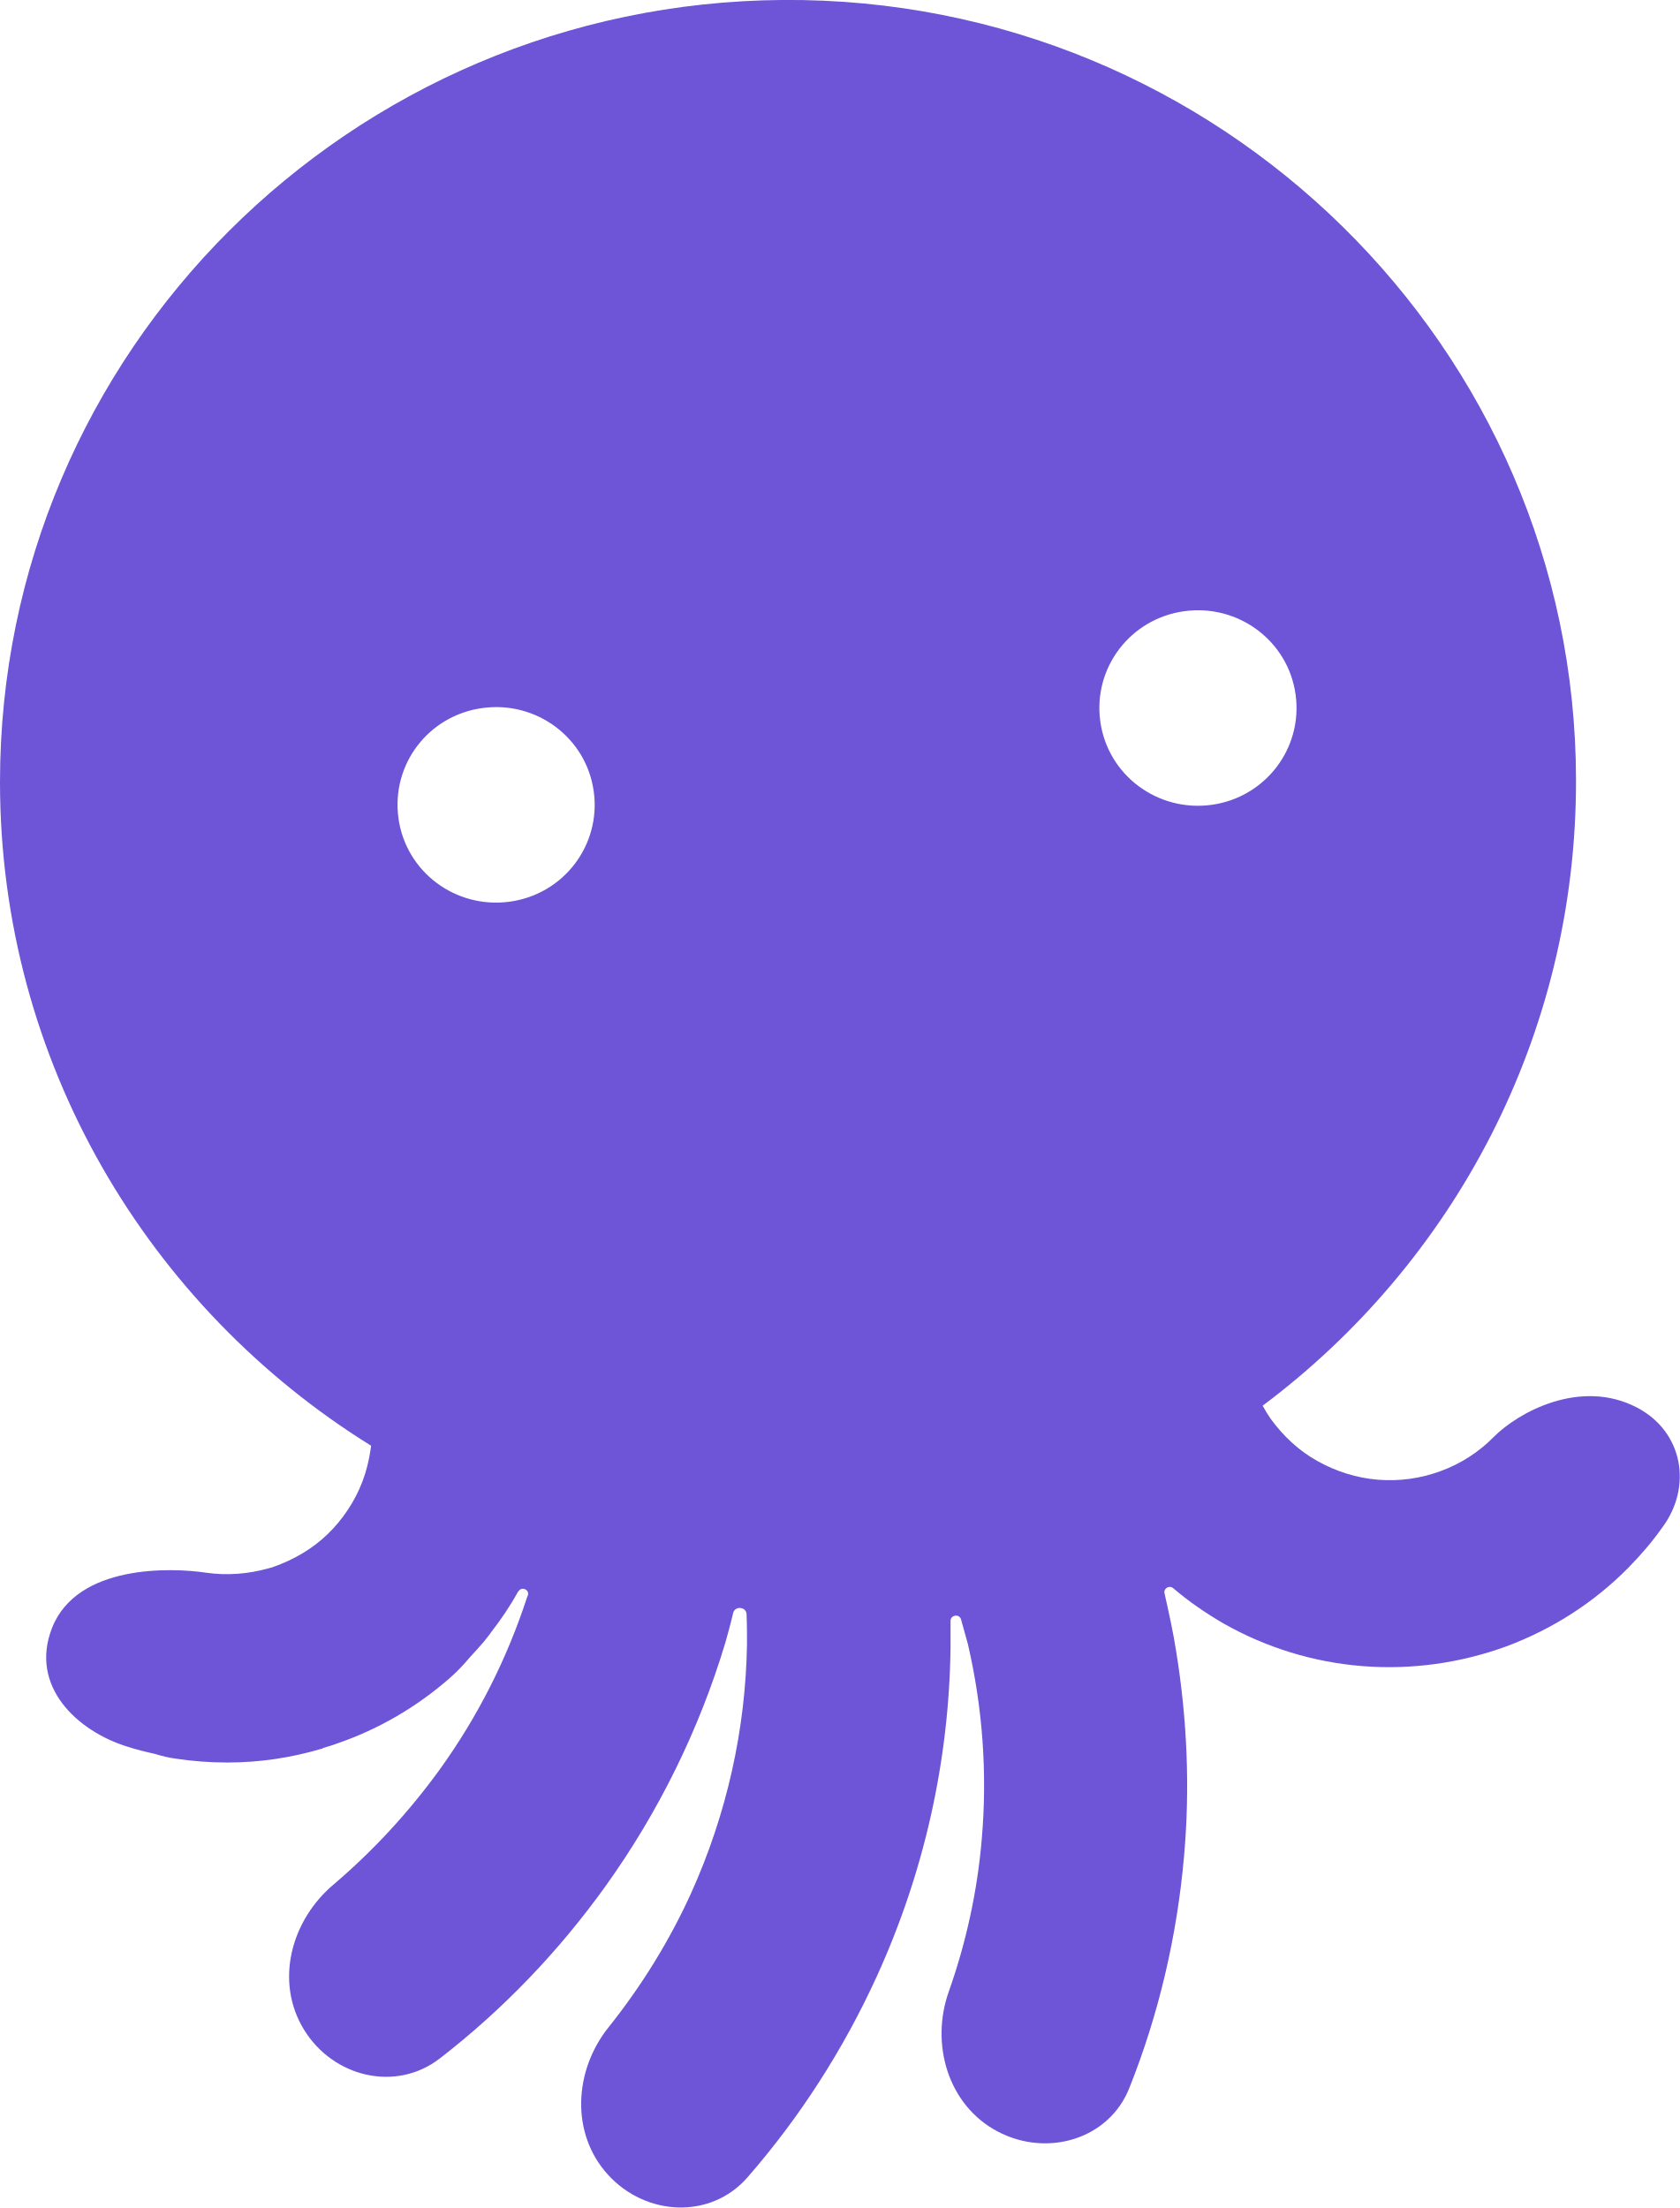
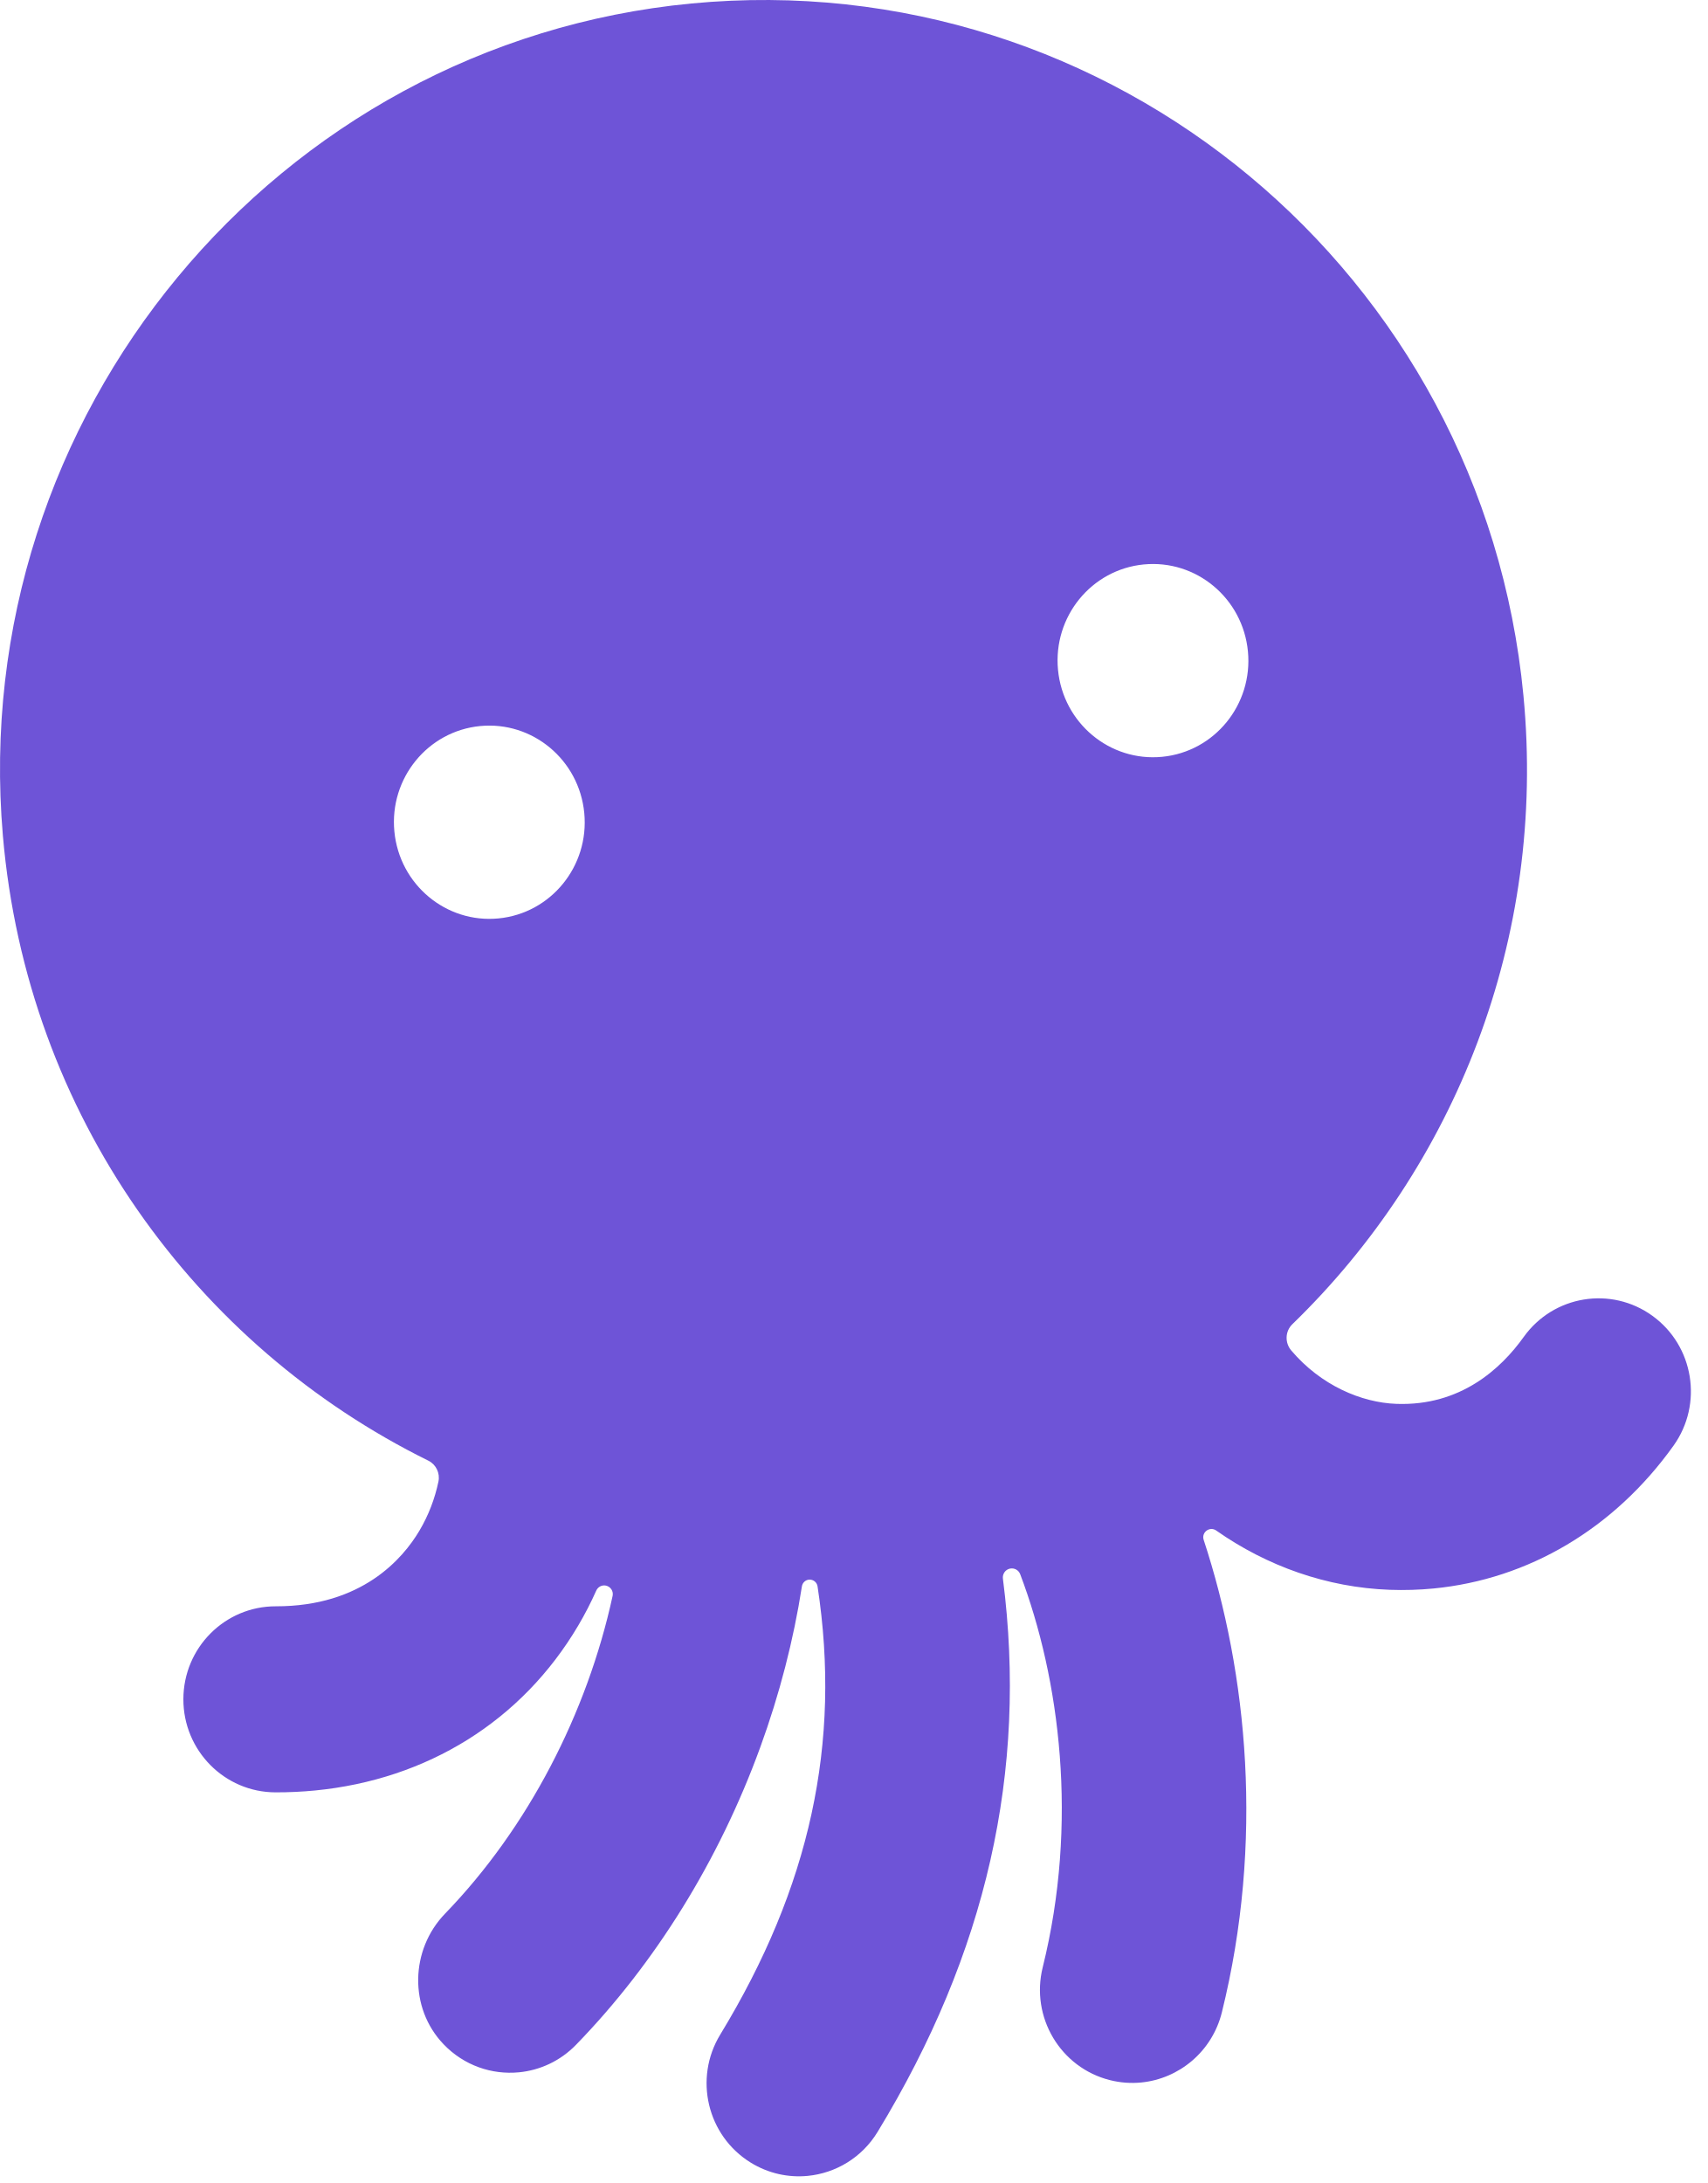
- <svg xmlns="http://www.w3.org/2000/svg" width="100%" height="100%" viewBox="0 0 89 117" version="1.1">
-   <g stroke="none" stroke-width="1" fill="none" fill-rule="evenodd">
-     <g fill="#6e54d7" fill-rule="nonzero">
-       <path d="M86.723,74.579 C83.734,73.028 80.445,74.829 79.134,76.152 C78.352,76.95 77.386,77.566 76.328,77.954 C75.27,78.342 74.144,78.501 73.017,78.41 C71.89,78.319 70.809,77.977 69.82,77.429 C68.831,76.882 68.003,76.107 67.336,75.194 C67.175,74.966 67.037,74.738 66.9,74.487 C77.018,66.915 83.527,54.873 83.504,41.326 C83.481,18.428 64.577,-0.16 41.487,-0.002 C18.536,0.159 0,18.656 0,41.44 C0,56.264 7.865,69.287 19.663,76.608 C19.617,76.973 19.548,77.338 19.456,77.703 C19.18,78.798 18.651,79.801 17.938,80.668 C17.225,81.535 16.328,82.219 15.293,82.698 C15.04,82.812 14.787,82.926 14.511,83.017 C14.488,83.017 14.488,83.017 14.465,83.04 C14.373,83.063 14.304,83.086 14.212,83.108 C13.155,83.405 12.028,83.496 10.924,83.336 C9.084,83.063 4.093,82.88 2.76,86.256 C1.541,89.357 4.093,91.729 6.738,92.55 C7.221,92.71 7.704,92.824 8.21,92.938 C8.578,93.052 8.946,93.143 9.314,93.189 C10.211,93.326 11.131,93.394 12.051,93.394 C13.752,93.394 15.431,93.143 17.041,92.664 C17.064,92.664 17.064,92.664 17.087,92.642 C17.11,92.642 17.11,92.642 17.133,92.619 C17.363,92.55 17.616,92.482 17.846,92.391 C20.054,91.638 22.078,90.452 23.825,88.924 C24.216,88.582 24.561,88.217 24.906,87.807 C25.159,87.533 25.389,87.282 25.642,86.986 C25.757,86.849 25.849,86.712 25.964,86.575 C25.987,86.552 25.987,86.529 26.01,86.507 C26.539,85.822 27.022,85.115 27.436,84.363 C27.436,84.363 27.436,84.34 27.459,84.34 C27.62,84.043 28.08,84.226 27.965,84.545 C27.942,84.591 27.942,84.614 27.919,84.659 C26.861,87.898 25.32,90.954 23.319,93.736 C21.687,95.994 19.801,98.047 17.685,99.849 C15.408,101.764 14.557,105.003 16.098,107.535 C17.639,110.066 20.974,110.887 23.319,109.063 C26.677,106.463 29.621,103.384 32.104,99.917 C34.91,95.994 37.049,91.638 38.429,87.054 C38.544,86.643 38.705,86.073 38.843,85.48 C38.935,85.07 39.556,85.138 39.556,85.549 C39.579,86.073 39.579,86.598 39.579,87.1 C39.51,91.661 38.498,96.154 36.612,100.328 C35.462,102.859 33.99,105.231 32.265,107.398 C30.403,109.701 30.219,113.054 32.219,115.243 C34.22,117.433 37.647,117.615 39.602,115.38 C42.384,112.187 44.684,108.607 46.455,104.729 C48.962,99.233 50.295,93.303 50.364,87.259 C50.364,86.803 50.364,86.347 50.364,85.891 C50.364,85.571 50.824,85.503 50.916,85.8 C51.054,86.301 51.192,86.78 51.284,87.122 C52.066,90.498 52.319,93.964 52.02,97.431 C51.79,100.191 51.192,102.928 50.272,105.528 C49.283,108.31 50.226,111.549 52.848,112.94 C55.47,114.331 58.758,113.373 59.839,110.636 C61.403,106.714 62.369,102.563 62.737,98.343 C63.059,94.717 62.898,91.091 62.323,87.533 C62.162,86.484 61.932,85.457 61.702,84.431 C61.633,84.18 61.955,83.975 62.162,84.157 C62.99,84.864 63.887,85.48 64.83,86.028 C67.084,87.305 69.59,88.08 72.189,88.286 C74.788,88.491 77.386,88.126 79.824,87.236 C82.262,86.324 84.47,84.91 86.286,83.063 C86.93,82.401 87.528,81.717 88.057,80.964 C89.69,78.798 89.184,75.856 86.723,74.579 Z M26.999,47.78 C24.147,48.168 21.503,46.207 21.112,43.356 C20.721,40.505 22.698,37.905 25.573,37.517 C28.425,37.129 31.07,39.091 31.46,41.942 C31.851,44.77 29.874,47.392 26.999,47.78 Z M64.186,42.649 C61.334,43.036 58.689,41.075 58.298,38.224 C57.907,35.396 59.885,32.773 62.76,32.386 C65.612,31.998 68.256,33.959 68.647,36.81 C69.038,39.661 67.037,42.261 64.186,42.649 Z" id="Shape" />
-     </g>
-   </g>
+ <svg xmlns="http://www.w3.org/2000/svg" width="79" height="101" viewBox="0 0 79 101" fill="none">
+   <path d="M76.455 60.881C74.541 59.492 71.872 59.93 70.494 61.859C69.443 63.329 67.569 65.059 64.608 64.952C62.988 64.894 61.112 64.099 59.74 62.48C59.437 62.123 59.457 61.591 59.793 61.266C67.304 53.986 71.562 43.443 70.483 32.178C68.611 12.631 51.385 -1.691 31.992 0.161C12.745 1.999 -1.537 19.252 0.133 38.662C1.244 51.591 9.067 62.275 19.818 67.58C20.174 67.756 20.367 68.156 20.285 68.547C20.12 69.336 19.829 70.102 19.41 70.811C18.634 72.124 16.738 74.324 12.762 74.318C10.402 74.314 8.488 76.238 8.484 78.615C8.48 80.992 10.389 82.922 12.748 82.926C13.366 82.927 13.974 82.898 14.572 82.84C19.772 82.334 24.146 79.619 26.749 75.215C27.061 74.688 27.339 74.146 27.586 73.593C27.664 73.417 27.851 73.32 28.037 73.361C28.252 73.409 28.39 73.622 28.343 73.838C27.163 79.263 24.428 84.572 20.594 88.535C18.978 90.205 18.913 92.895 20.518 94.576C21.465 95.568 22.759 96 24.011 95.879C24.977 95.785 25.917 95.36 26.649 94.607C30.321 90.831 33.268 86.072 35.172 80.846C36.068 78.386 36.714 75.882 37.101 73.395C37.128 73.224 37.268 73.094 37.44 73.084C37.629 73.073 37.797 73.208 37.825 73.396C38.933 80.647 37.47 87.317 33.321 94.136C32.088 96.163 32.719 98.813 34.73 100.055C35.552 100.563 36.478 100.757 37.369 100.671C38.658 100.545 39.875 99.834 40.603 98.636C45.634 90.367 47.548 81.948 46.401 73.04C46.372 72.82 46.517 72.615 46.732 72.573C46.93 72.534 47.128 72.642 47.2 72.832C49.036 77.674 49.901 84.331 48.242 91.022C47.671 93.328 49.062 95.664 51.351 96.24C51.837 96.363 52.324 96.396 52.796 96.35C54.545 96.18 56.079 94.924 56.53 93.108C58.482 85.234 57.722 77.425 55.69 71.246C55.574 70.895 55.968 70.601 56.269 70.812C58.618 72.462 61.39 73.449 64.301 73.555C64.984 73.579 65.66 73.559 66.326 73.494C70.713 73.067 74.681 70.729 77.426 66.888C78.804 64.96 78.37 62.27 76.455 60.881ZM23.065 42.492C20.639 42.728 18.481 40.927 18.246 38.469C18.01 36.011 19.787 33.828 22.213 33.592C24.639 33.356 26.797 35.157 27.032 37.615C27.268 40.072 25.492 42.256 23.065 42.492ZM53.77 35.015C51.343 35.251 49.185 33.45 48.95 30.992C48.715 28.534 50.491 26.351 52.917 26.115C55.344 25.879 57.502 27.68 57.737 30.138C57.972 32.595 56.196 34.779 53.77 35.015Z" fill="#6E54D7" />
</svg>
